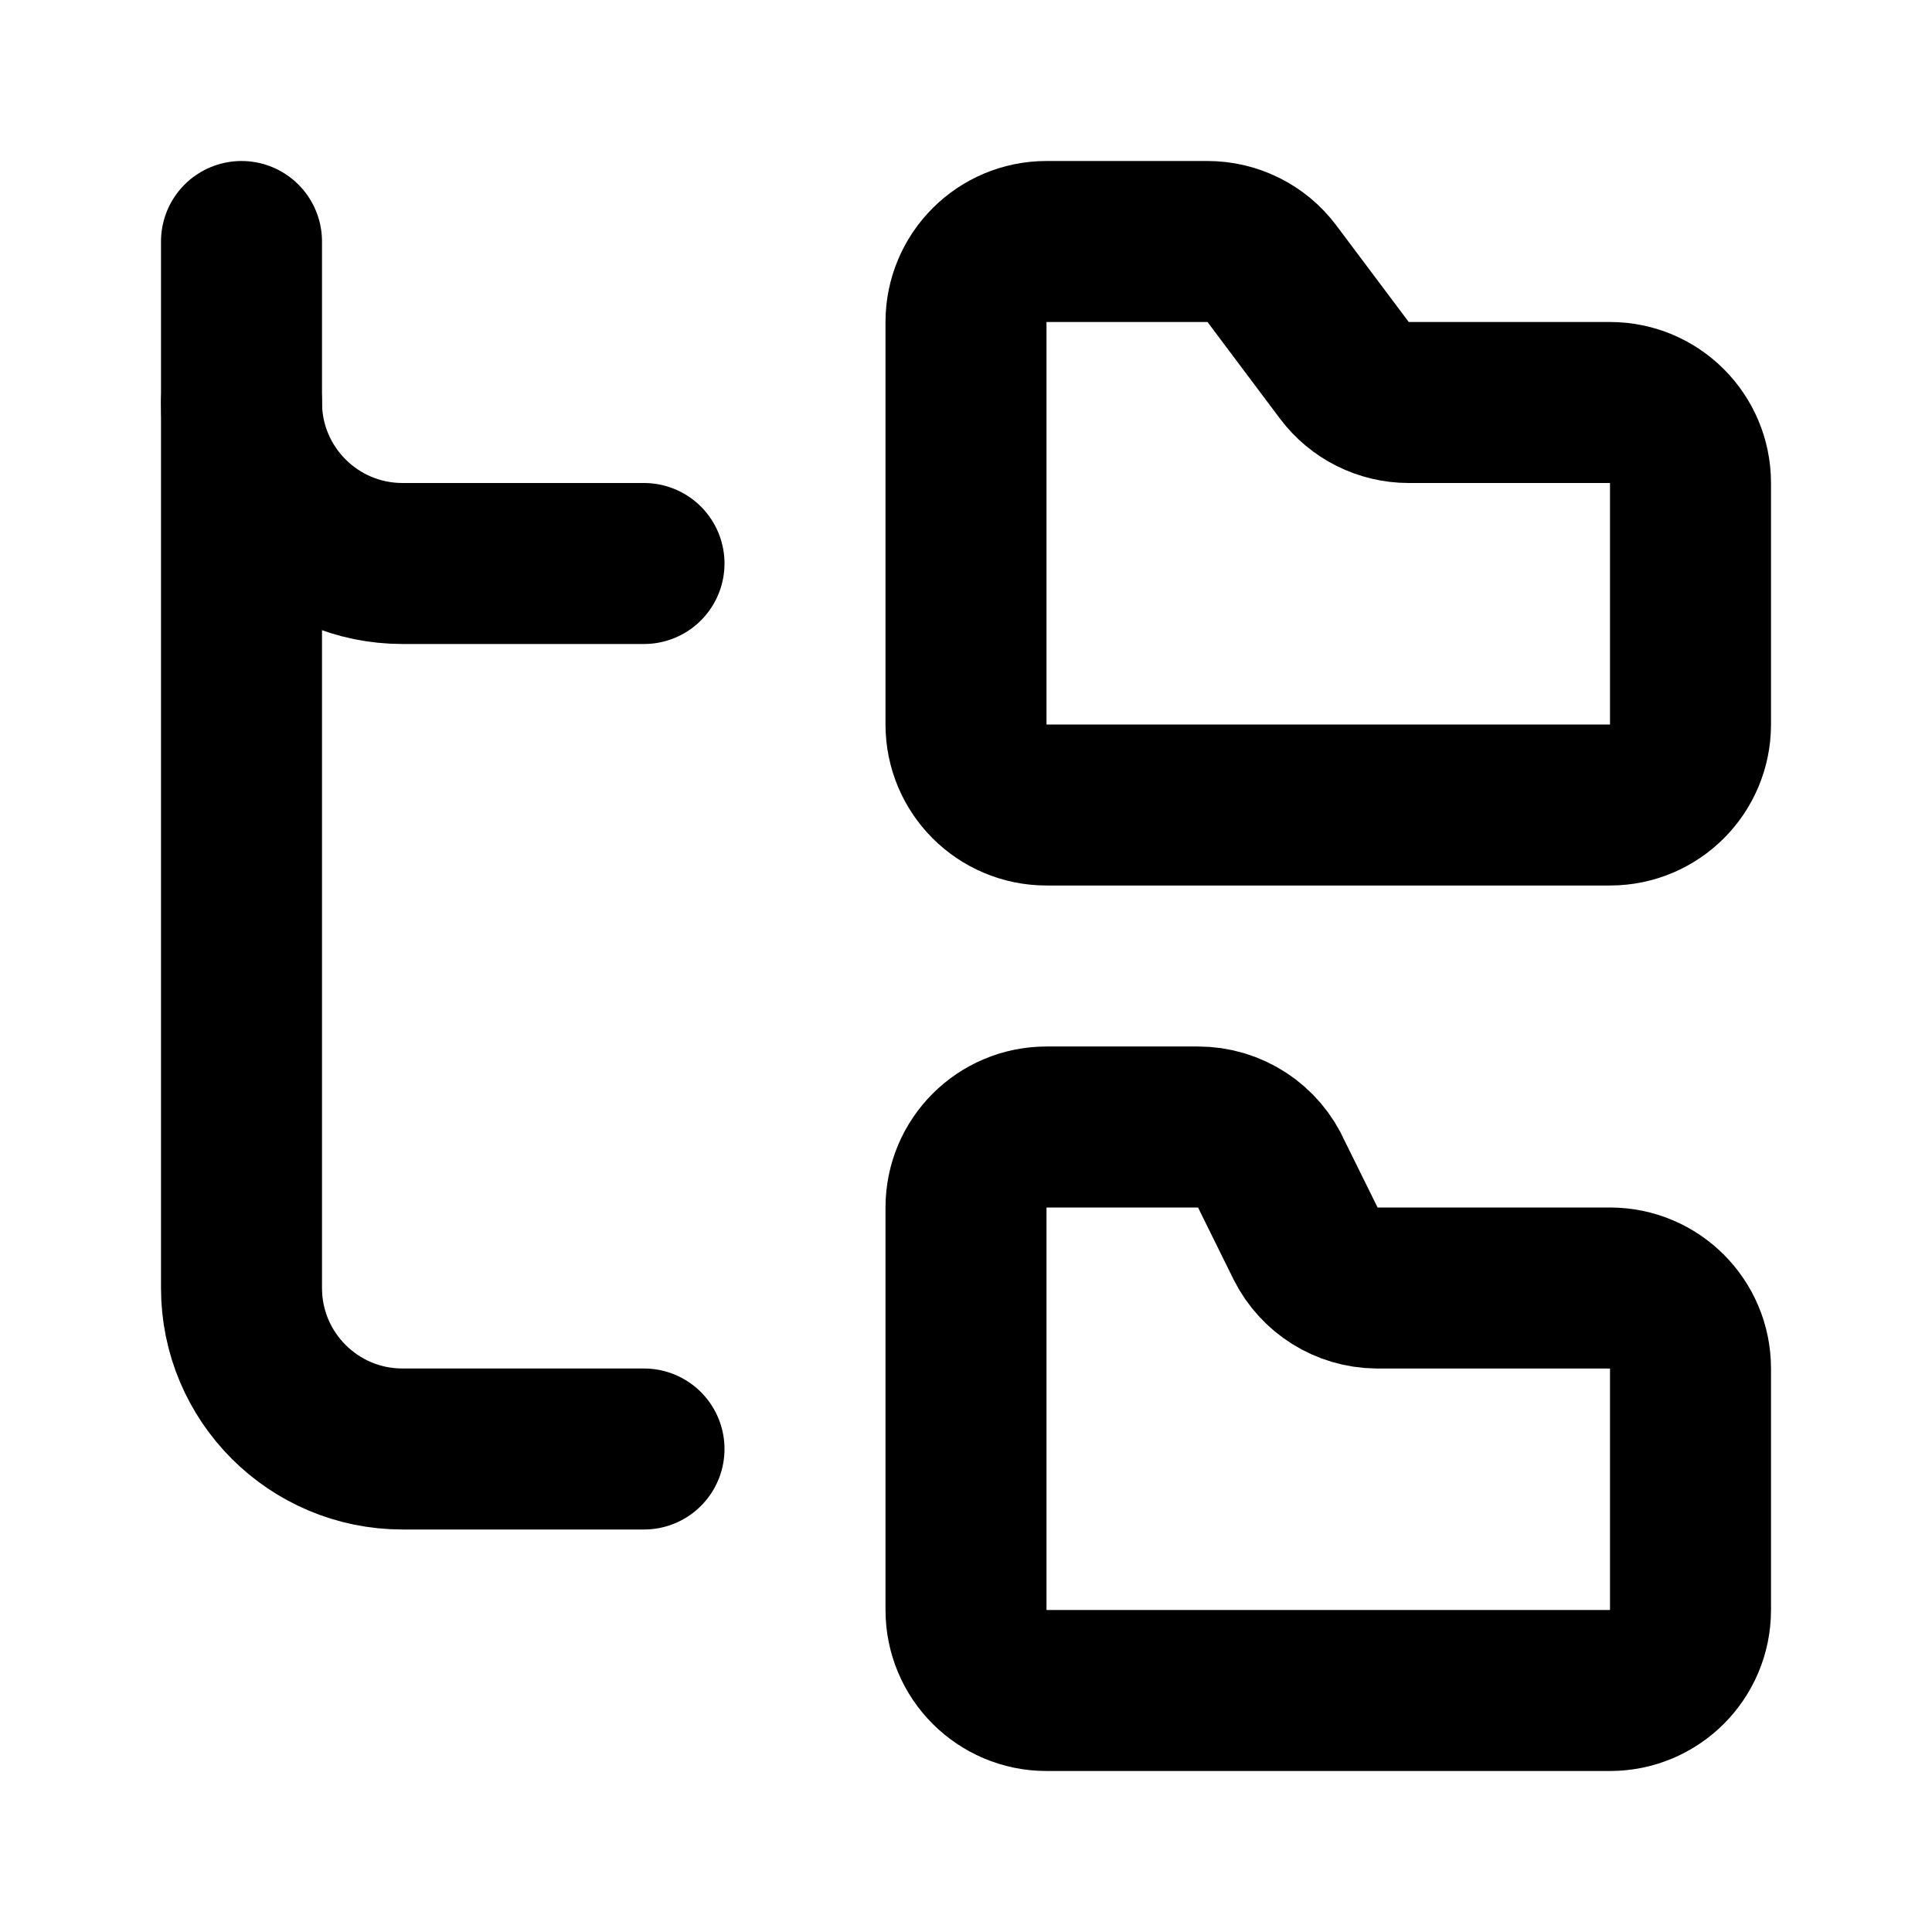
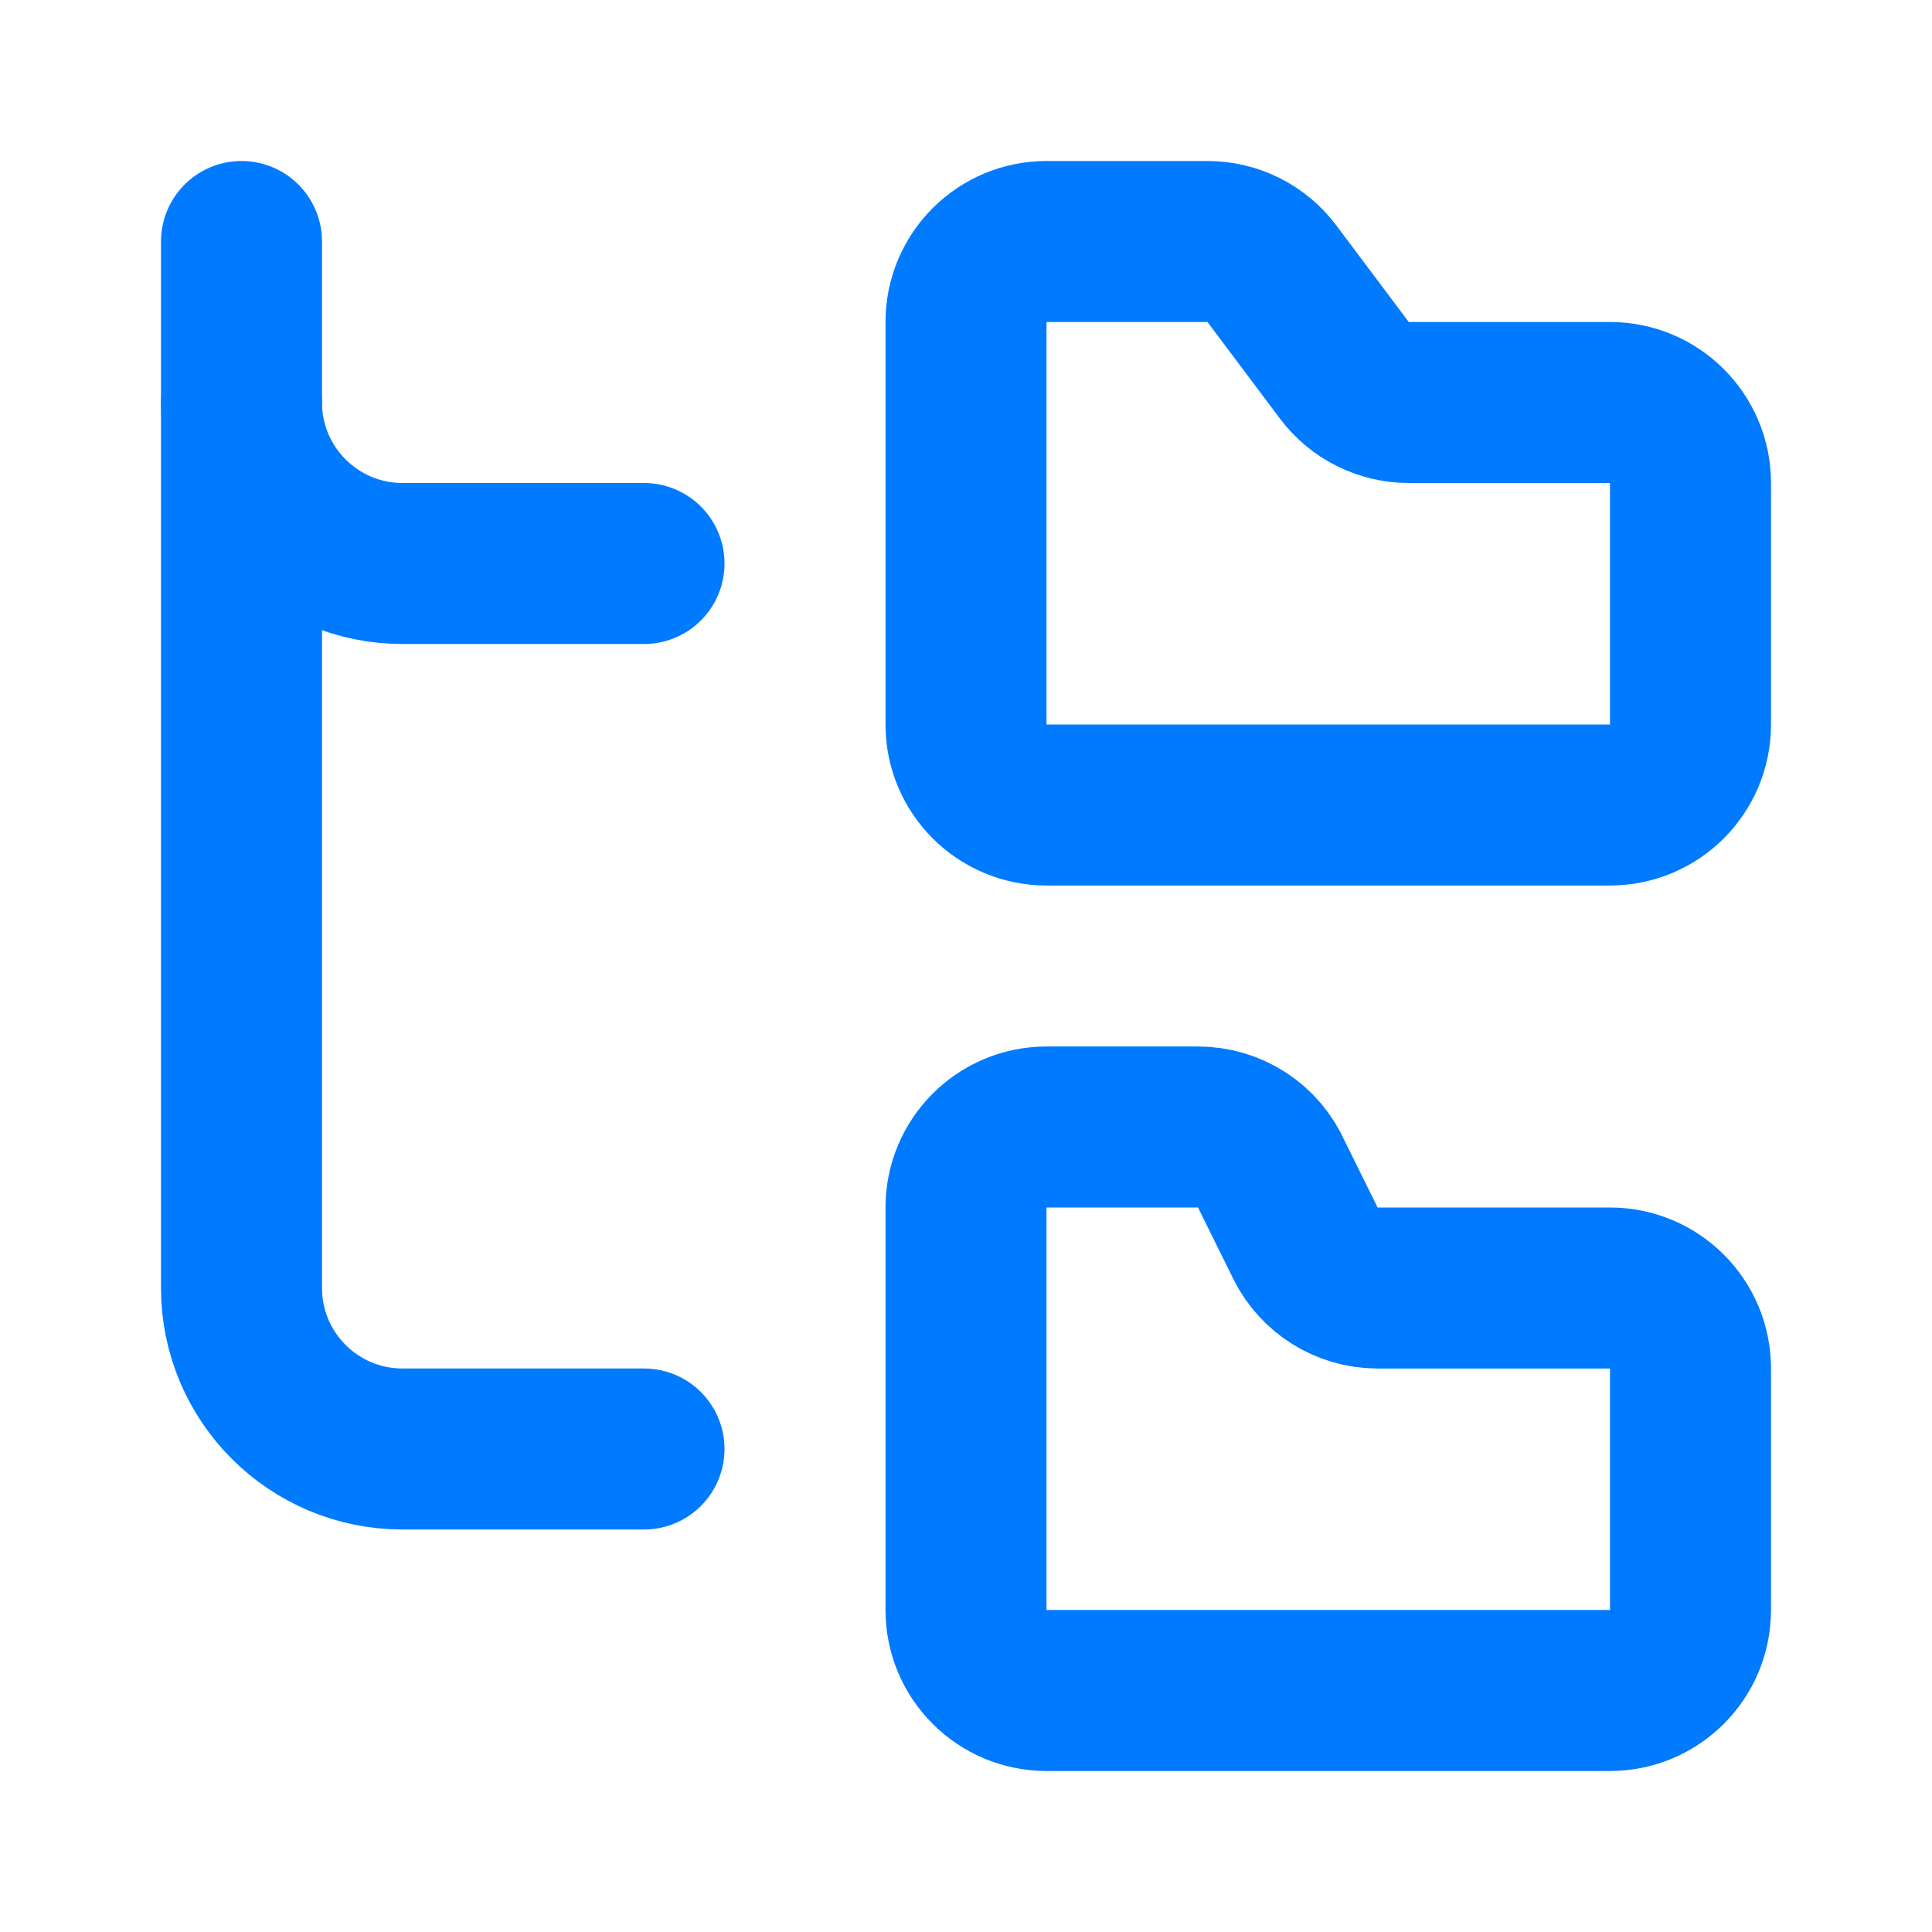
- <svg xmlns="http://www.w3.org/2000/svg" width="24" height="24" viewBox="0 0 24 24" fill="none" stroke="currentColor" stroke-width="2" stroke-linecap="round" stroke-linejoin="round">
+ <svg xmlns="http://www.w3.org/2000/svg" width="24" height="24" viewBox="0 0 24 24" fill="none" stroke="#007AFF" stroke-width="2" stroke-linecap="round" stroke-linejoin="round">
  <path d="M20 10a1 1 0 0 0 1-1V6a1 1 0 0 0-1-1h-2.5a1 1 0 0 1-.8-.4l-.9-1.2A1 1 0 0 0 15 3h-2a1 1 0 0 0-1 1v5a1 1 0 0 0 1 1Z" />
  <path d="M20 21a1 1 0 0 0 1-1v-3a1 1 0 0 0-1-1h-2.9a1 1 0 0 1-.88-.55l-.42-.85a1 1 0 0 0-.92-.6H13a1 1 0 0 0-1 1v5a1 1 0 0 0 1 1Z" />
  <path d="M3 5a2 2 0 0 0 2 2h3" />
  <path d="M3 3v13a2 2 0 0 0 2 2h3" />
</svg>
